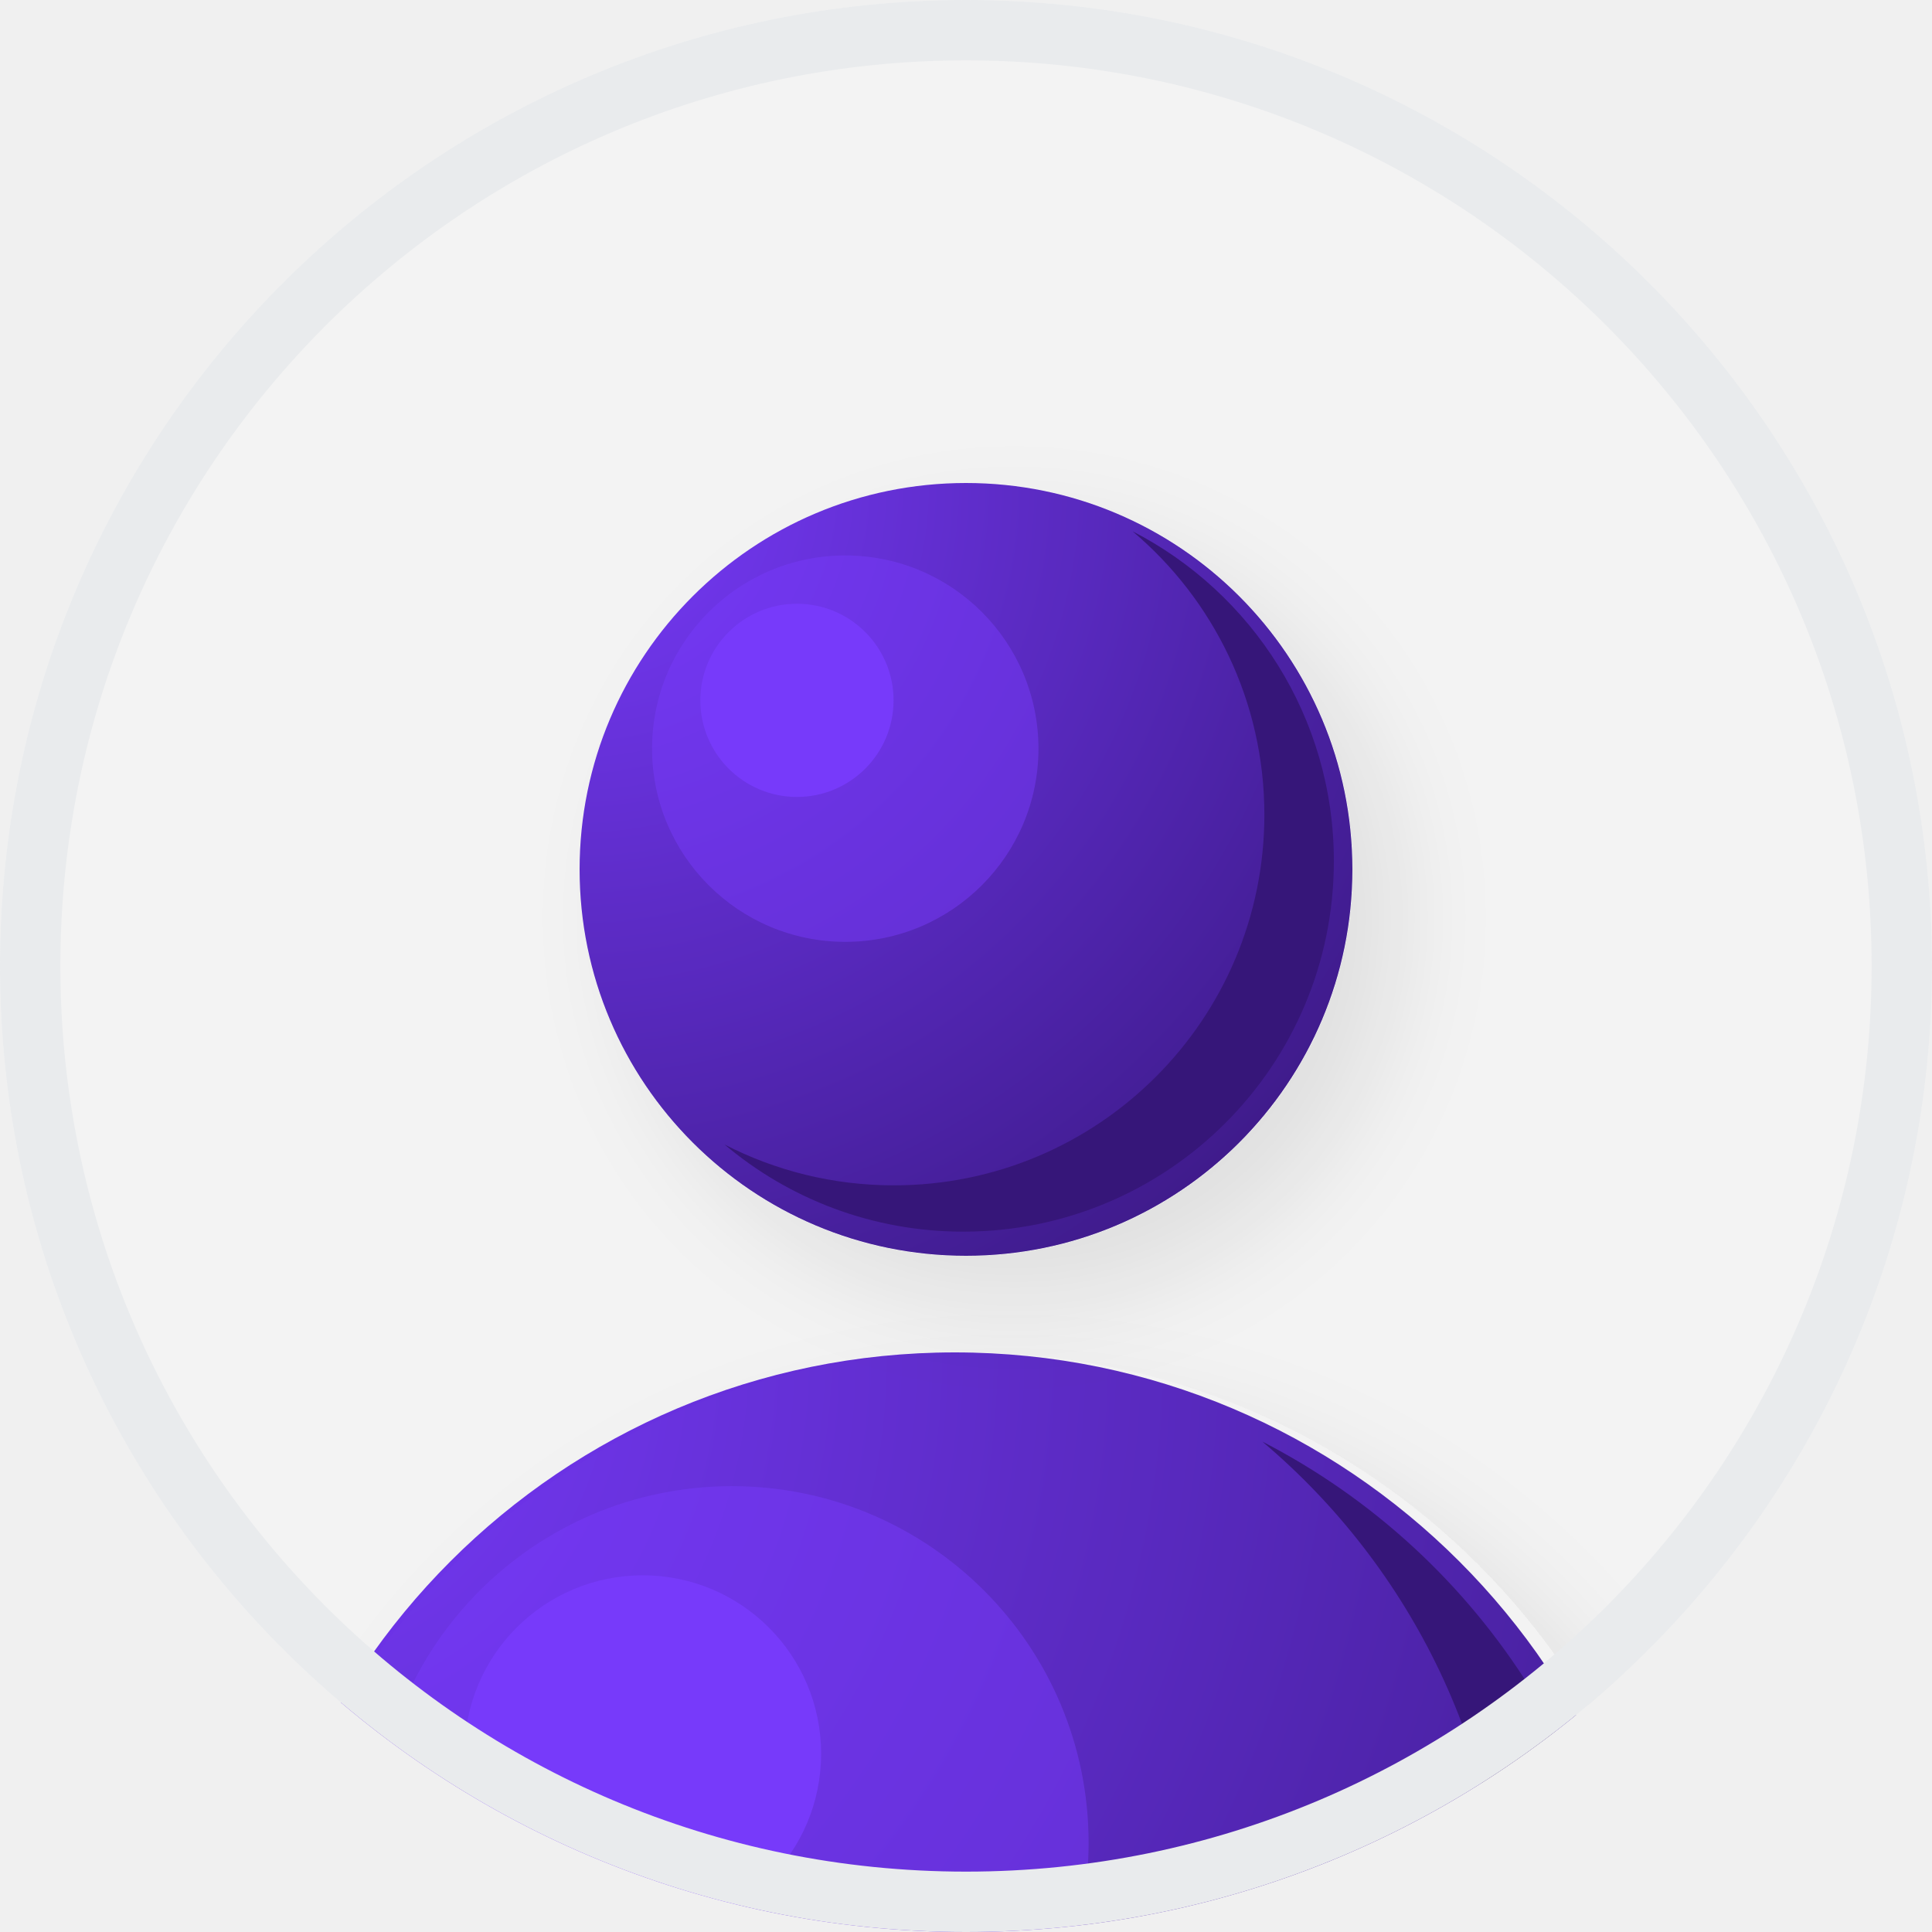
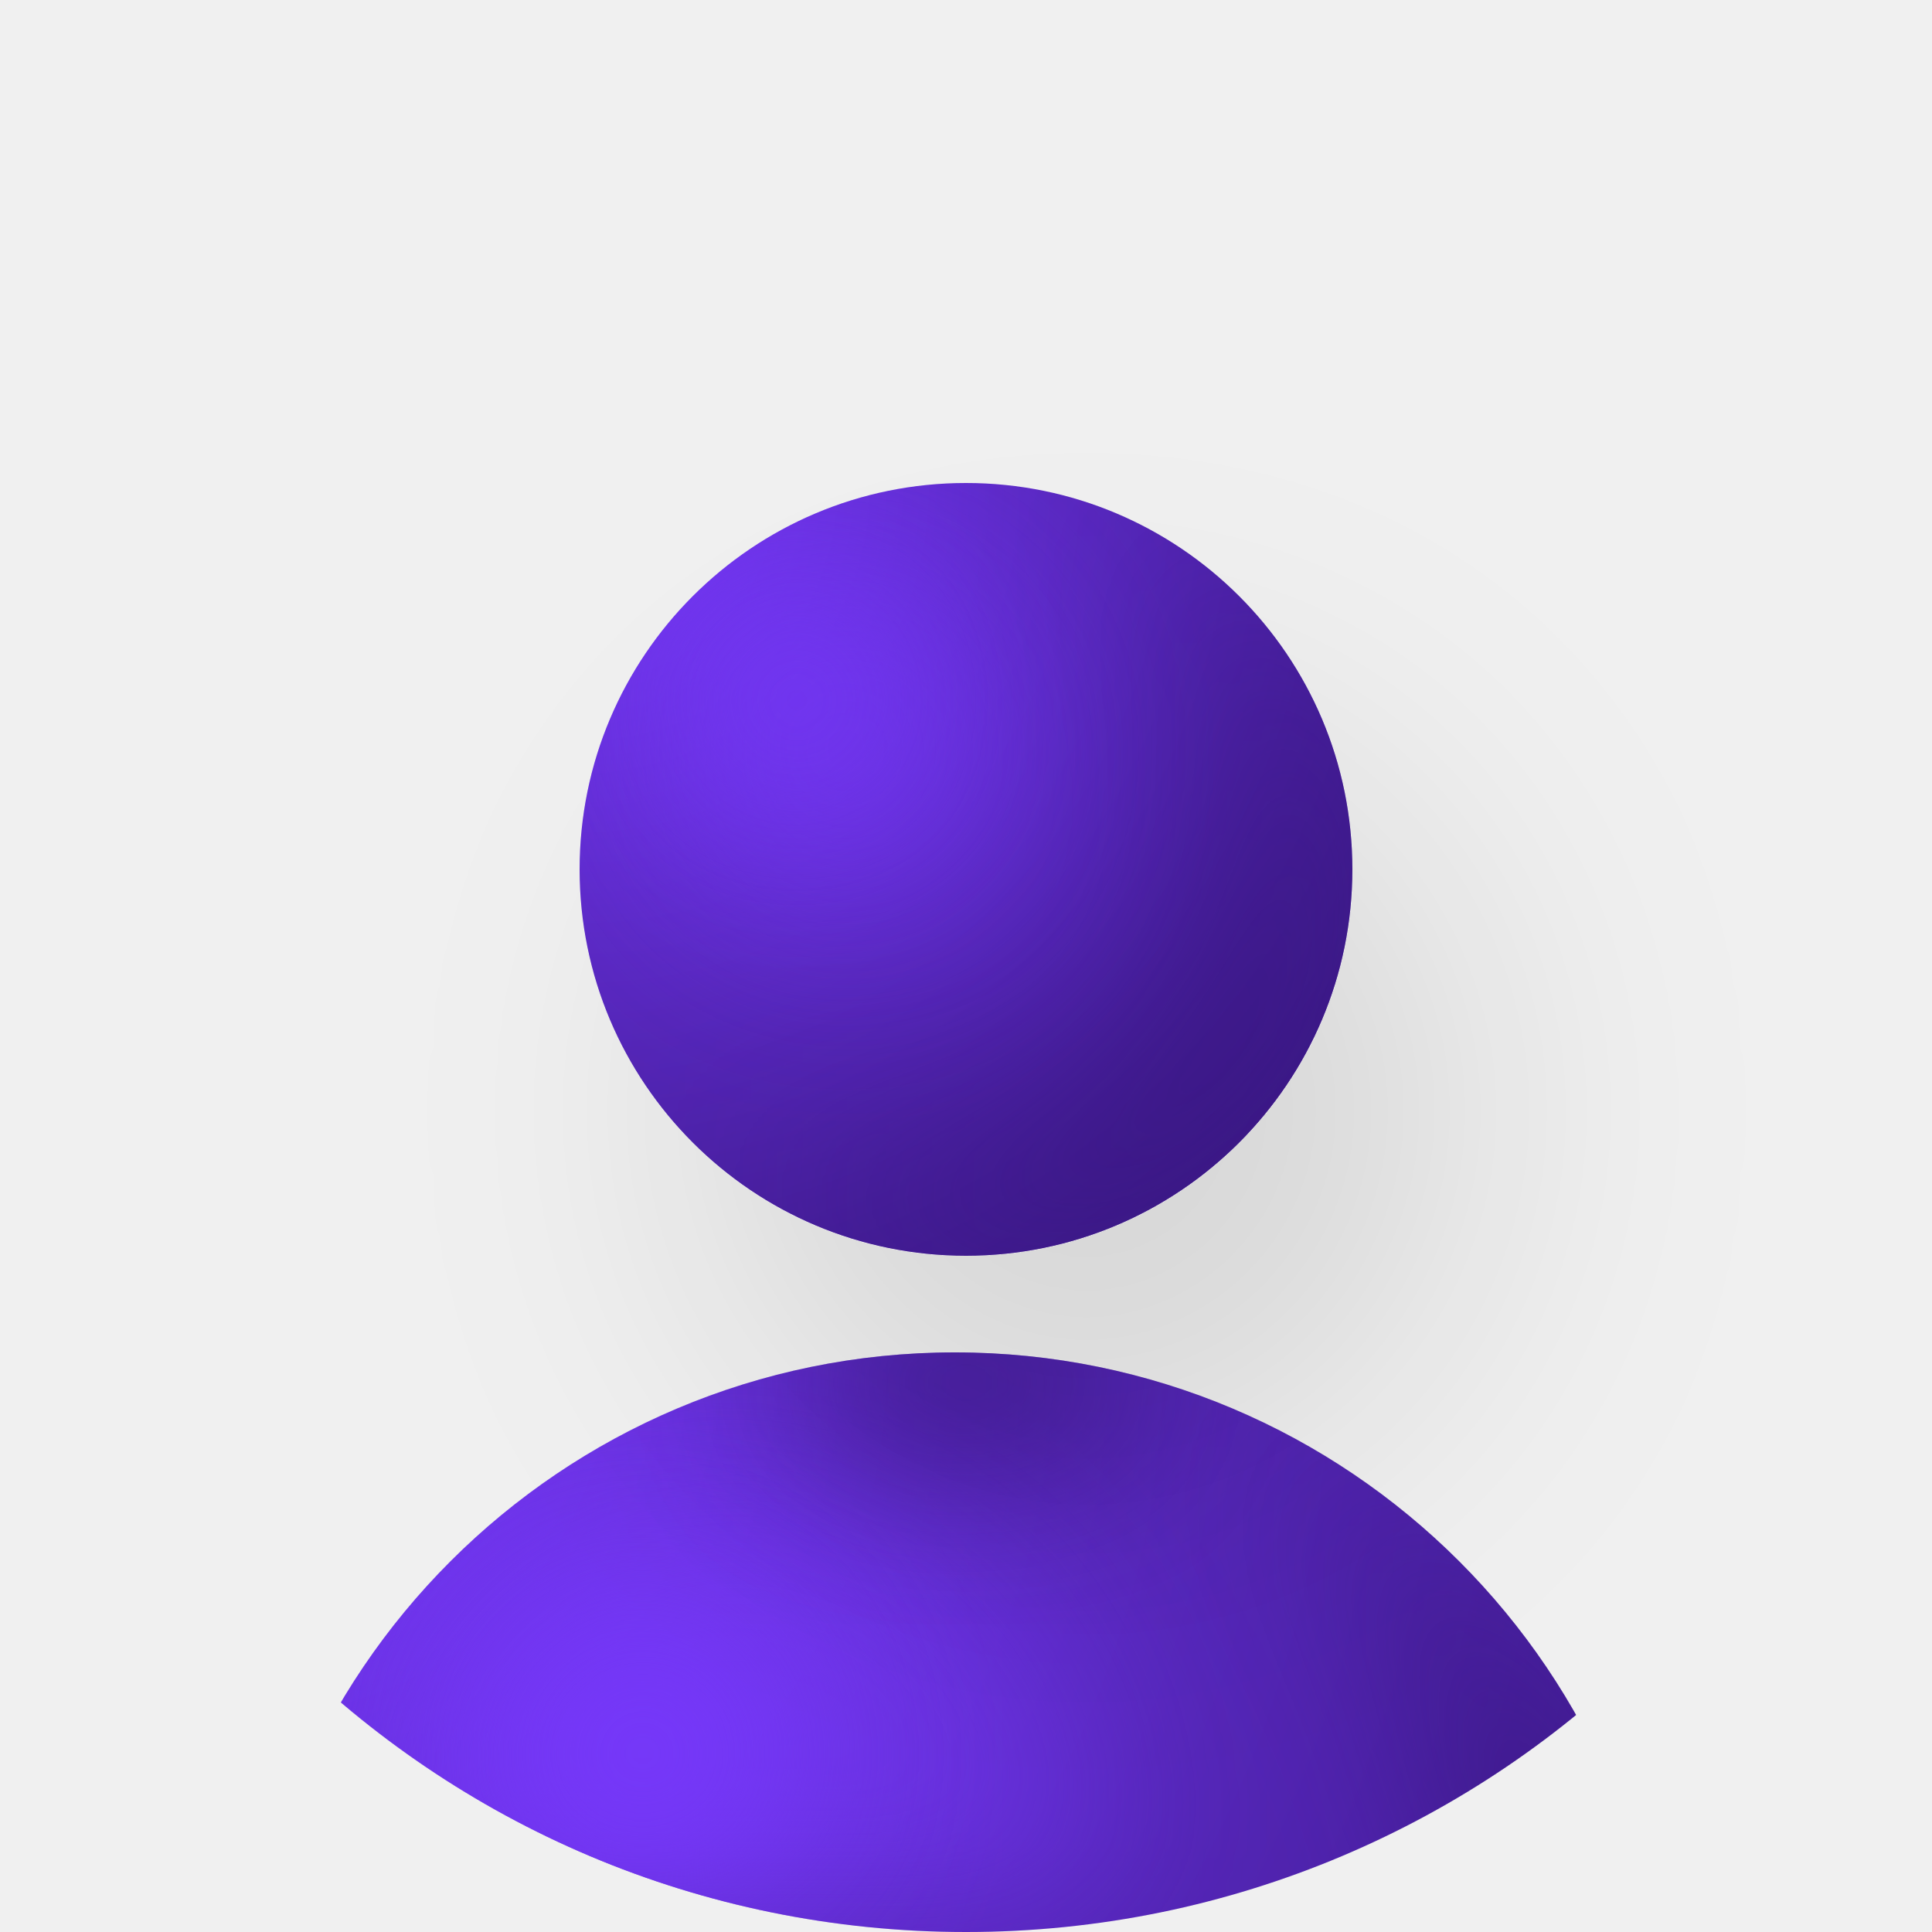
<svg xmlns="http://www.w3.org/2000/svg" width="32" height="32" viewBox="0 0 32 32" fill="none">
  <g clip-path="url(#clip0_657_44532)">
    <g clip-path="url(#clip1_657_44532)">
-       <rect width="32" height="32" rx="16" fill="white" fill-opacity="0.2" />
-       <g filter="url(#filter0_d_657_44532)">
+       <g clip-path="url(#clip2_657_44532)">
        <ellipse cx="15.815" cy="34.215" rx="11.815" ry="11.815" fill="url(#paint0_radial_657_44532)" />
-         <path fill-rule="evenodd" clip-rule="evenodd" d="M13.607 43.876C19.866 43.876 24.939 38.802 24.939 32.544C24.939 29.067 23.373 25.956 20.908 23.877C24.564 25.757 27.064 29.567 27.064 33.96C27.064 40.219 21.991 45.292 15.732 45.292C12.95 45.292 10.403 44.29 8.431 42.627C9.983 43.425 11.742 43.876 13.607 43.876Z" fill="#341478" />
-         <ellipse cx="5.908" cy="5.908" rx="5.908" ry="5.908" transform="matrix(-1 0 0 1 18.0308 24.6154)" fill="#7638FA" fill-opacity="0.5" />
-         <ellipse cx="2.954" cy="2.954" rx="2.954" ry="2.954" transform="matrix(-1 0 0 1 13.6001 26.0923)" fill="#7638FA" />
-         <g filter="url(#filter1_b_657_44532)">
-           <ellipse cx="16" cy="34.4" rx="12" ry="12" fill="white" fill-opacity="0.01" />
+         <g filter="url(#filter0_f_657_44532)">
+           <path fill-rule="evenodd" clip-rule="evenodd" d="M13.607 43.876C19.866 43.876 24.939 38.802 24.939 32.544C24.939 29.067 23.373 25.956 20.908 23.877C24.564 25.757 27.064 29.567 27.064 33.96C27.064 40.219 21.991 45.292 15.732 45.292C12.95 45.292 10.403 44.29 8.431 42.627C9.983 43.425 11.742 43.876 13.607 43.876Z" fill="#341478" />
+         </g>
+         <g filter="url(#filter1_f_657_44532)">
+           <ellipse cx="5.908" cy="5.908" rx="5.908" ry="5.908" transform="matrix(-1 0 0 1 18.0308 24.6154)" fill="#7638FA" fill-opacity="0.5" />
+         </g>
+         <g filter="url(#filter2_f_657_44532)">
+           <ellipse cx="2.954" cy="2.954" rx="2.954" ry="2.954" transform="matrix(-1 0 0 1 13.6001 26.0923)" fill="#7638FA" />
+         </g>
+         <g filter="url(#filter3_f_657_44532)">
+           <ellipse cx="16" cy="22.9" rx="3" ry="1" fill="#341478" />
        </g>
      </g>
-       <g filter="url(#filter2_d_657_44532)">
-         <ellipse cx="16" cy="14.4" rx="6.4" ry="6.4" fill="url(#paint1_radial_657_44532)" />
-         <path fill-rule="evenodd" clip-rule="evenodd" d="M14.804 19.633C18.194 19.633 20.942 16.885 20.942 13.495C20.942 11.611 20.094 9.926 18.759 8.8C20.739 9.819 22.093 11.882 22.093 14.262C22.093 17.652 19.345 20.4 15.955 20.4C14.448 20.4 13.068 19.857 12 18.956C12.841 19.389 13.794 19.633 14.804 19.633Z" fill="#341478" />
-         <ellipse cx="3.2" cy="3.2" rx="3.2" ry="3.2" transform="matrix(-1 0 0 1 17.2002 9.2)" fill="#7638FA" fill-opacity="0.5" />
-         <ellipse cx="1.6" cy="1.6" rx="1.6" ry="1.6" transform="matrix(-1 0 0 1 14.8 10)" fill="#7638FA" />
-         <g filter="url(#filter3_b_657_44532)">
-           <ellipse cx="16" cy="14.4" rx="6.4" ry="6.4" fill="white" fill-opacity="0.01" />
+       <g filter="url(#filter4_d_657_44532)">
+         <g clip-path="url(#clip3_657_44532)">
+           <ellipse cx="16" cy="14.4" rx="6.4" ry="6.4" fill="url(#paint1_radial_657_44532)" />
+           <g filter="url(#filter5_f_657_44532)">
+             <path fill-rule="evenodd" clip-rule="evenodd" d="M14.804 19.633C18.194 19.633 20.942 16.885 20.942 13.495C20.942 11.611 20.094 9.926 18.759 8.8C20.739 9.819 22.093 11.882 22.093 14.262C22.093 17.652 19.345 20.4 15.955 20.4C14.448 20.4 13.068 19.857 12 18.956C12.84 19.389 13.794 19.633 14.804 19.633Z" fill="#341478" />
+           </g>
+           <g filter="url(#filter6_f_657_44532)">
+             <ellipse cx="3.2" cy="3.2" rx="3.2" ry="3.2" transform="matrix(-1 0 0 1 17.2002 9.2)" fill="#7638FA" fill-opacity="0.5" />
+           </g>
+           <g filter="url(#filter7_f_657_44532)">
+             <ellipse cx="1.6" cy="1.6" rx="1.6" ry="1.6" transform="matrix(-1 0 0 1 14.8 10)" fill="#7638FA" />
+           </g>
        </g>
      </g>
    </g>
-     <rect x="0.5" y="0.5" width="31" height="31" rx="15.5" stroke="#E9EBED" />
  </g>
  <defs>
-     <filter id="filter0_d_657_44532" x="3.2" y="21.6" width="27.2" height="27.2" filterUnits="userSpaceOnUse" color-interpolation-filters="sRGB">
+     <filter id="filter0_f_657_44532" x="5.431" y="20.877" width="24.633" height="27.415" filterUnits="userSpaceOnUse" color-interpolation-filters="sRGB">
+       <feFlood flood-opacity="0" result="BackgroundImageFix" />
+       <feBlend mode="normal" in="SourceGraphic" in2="BackgroundImageFix" result="shape" />
+       <feGaussianBlur stdDeviation="1.5" result="effect1_foregroundBlur_657_44532" />
+     </filter>
+     <filter id="filter1_f_657_44532" x="3.215" y="21.615" width="17.815" height="17.815" filterUnits="userSpaceOnUse" color-interpolation-filters="sRGB">
+       <feFlood flood-opacity="0" result="BackgroundImageFix" />
+       <feBlend mode="normal" in="SourceGraphic" in2="BackgroundImageFix" result="shape" />
+       <feGaussianBlur stdDeviation="1.5" result="effect1_foregroundBlur_657_44532" />
+     </filter>
+     <filter id="filter2_f_657_44532" x="4.692" y="23.092" width="11.908" height="11.908" filterUnits="userSpaceOnUse" color-interpolation-filters="sRGB">
+       <feFlood flood-opacity="0" result="BackgroundImageFix" />
+       <feBlend mode="normal" in="SourceGraphic" in2="BackgroundImageFix" result="shape" />
+       <feGaussianBlur stdDeviation="1.5" result="effect1_foregroundBlur_657_44532" />
+     </filter>
+     <filter id="filter3_f_657_44532" x="10" y="18.9" width="12" height="8" filterUnits="userSpaceOnUse" color-interpolation-filters="sRGB">
+       <feFlood flood-opacity="0" result="BackgroundImageFix" />
+       <feBlend mode="normal" in="SourceGraphic" in2="BackgroundImageFix" result="shape" />
+       <feGaussianBlur stdDeviation="1.5" result="effect1_foregroundBlur_657_44532" />
+     </filter>
+     <filter id="filter4_d_657_44532" x="6.6" y="7" width="22.8" height="22.8" filterUnits="userSpaceOnUse" color-interpolation-filters="sRGB">
      <feFlood flood-opacity="0" result="BackgroundImageFix" />
      <feColorMatrix in="SourceAlpha" type="matrix" values="0 0 0 0 0 0 0 0 0 0 0 0 0 0 0 0 0 0 127 0" result="hardAlpha" />
-       <feOffset dx="0.8" dy="0.8" />
-       <feGaussianBlur stdDeviation="0.8" />
+       <feOffset dx="2" dy="4" />
+       <feGaussianBlur stdDeviation="2.5" />
      <feComposite in2="hardAlpha" operator="out" />
-       <feColorMatrix type="matrix" values="0 0 0 0 0 0 0 0 0 0 0 0 0 0 0 0 0 0 0.08 0" />
+       <feColorMatrix type="matrix" values="0 0 0 0 0 0 0 0 0 0 0 0 0 0 0 0 0 0 0.1 0" />
      <feBlend mode="normal" in2="BackgroundImageFix" result="effect1_dropShadow_657_44532" />
      <feBlend mode="normal" in="SourceGraphic" in2="effect1_dropShadow_657_44532" result="shape" />
    </filter>
-     <filter id="filter1_b_657_44532" x="0" y="18.4" width="32" height="32" filterUnits="userSpaceOnUse" color-interpolation-filters="sRGB">
+     <filter id="filter5_f_657_44532" x="9" y="5.8" width="16.093" height="17.6" filterUnits="userSpaceOnUse" color-interpolation-filters="sRGB">
      <feFlood flood-opacity="0" result="BackgroundImageFix" />
-       <feGaussianBlur in="BackgroundImageFix" stdDeviation="2" />
-       <feComposite in2="SourceAlpha" operator="in" result="effect1_backgroundBlur_657_44532" />
-       <feBlend mode="normal" in="SourceGraphic" in2="effect1_backgroundBlur_657_44532" result="shape" />
+       <feBlend mode="normal" in="SourceGraphic" in2="BackgroundImageFix" result="shape" />
+       <feGaussianBlur stdDeviation="1.5" result="effect1_foregroundBlur_657_44532" />
    </filter>
-     <filter id="filter2_d_657_44532" x="8.8" y="7.2" width="16" height="16" filterUnits="userSpaceOnUse" color-interpolation-filters="sRGB">
+     <filter id="filter6_f_657_44532" x="7.8" y="6.2" width="12.4" height="12.4" filterUnits="userSpaceOnUse" color-interpolation-filters="sRGB">
      <feFlood flood-opacity="0" result="BackgroundImageFix" />
-       <feColorMatrix in="SourceAlpha" type="matrix" values="0 0 0 0 0 0 0 0 0 0 0 0 0 0 0 0 0 0 127 0" result="hardAlpha" />
-       <feOffset dx="0.8" dy="0.8" />
-       <feGaussianBlur stdDeviation="0.8" />
-       <feComposite in2="hardAlpha" operator="out" />
-       <feColorMatrix type="matrix" values="0 0 0 0 0 0 0 0 0 0 0 0 0 0 0 0 0 0 0.08 0" />
-       <feBlend mode="normal" in2="BackgroundImageFix" result="effect1_dropShadow_657_44532" />
-       <feBlend mode="normal" in="SourceGraphic" in2="effect1_dropShadow_657_44532" result="shape" />
+       <feBlend mode="normal" in="SourceGraphic" in2="BackgroundImageFix" result="shape" />
+       <feGaussianBlur stdDeviation="1.5" result="effect1_foregroundBlur_657_44532" />
    </filter>
-     <filter id="filter3_b_657_44532" x="5.6" y="4" width="20.8" height="20.8" filterUnits="userSpaceOnUse" color-interpolation-filters="sRGB">
+     <filter id="filter7_f_657_44532" x="8.6" y="7" width="9.2" height="9.2" filterUnits="userSpaceOnUse" color-interpolation-filters="sRGB">
      <feFlood flood-opacity="0" result="BackgroundImageFix" />
-       <feGaussianBlur in="BackgroundImageFix" stdDeviation="2" />
-       <feComposite in2="SourceAlpha" operator="in" result="effect1_backgroundBlur_657_44532" />
-       <feBlend mode="normal" in="SourceGraphic" in2="effect1_backgroundBlur_657_44532" result="shape" />
+       <feBlend mode="normal" in="SourceGraphic" in2="BackgroundImageFix" result="shape" />
+       <feGaussianBlur stdDeviation="1.5" result="effect1_foregroundBlur_657_44532" />
    </filter>
    <radialGradient id="paint0_radial_657_44532" cx="0" cy="0" r="1" gradientUnits="userSpaceOnUse" gradientTransform="translate(4 22.4) rotate(45) scale(33.4189)">
      <stop stop-color="#7638FA" />
      <stop offset="1" stop-color="#341478" />
    </radialGradient>
    <radialGradient id="paint1_radial_657_44532" cx="0" cy="0" r="1" gradientUnits="userSpaceOnUse" gradientTransform="translate(9.6001 8) rotate(45) scale(18.1019)">
      <stop stop-color="#7638FA" />
      <stop offset="1" stop-color="#341478" />
    </radialGradient>
    <clipPath id="clip0_657_44532">
      <rect width="32" height="32" rx="16" fill="white" />
    </clipPath>
    <clipPath id="clip1_657_44532">
      <rect width="32" height="32" rx="16" fill="white" />
    </clipPath>
+     <clipPath id="clip2_657_44532">
+       <rect x="4" y="22.4" width="23.631" height="23.631" rx="11.815" fill="white" />
+     </clipPath>
+     <clipPath id="clip3_657_44532">
+       <rect x="9.6" y="8" width="12.8" height="12.8" rx="6.4" fill="white" />
+     </clipPath>
  </defs>
</svg>
